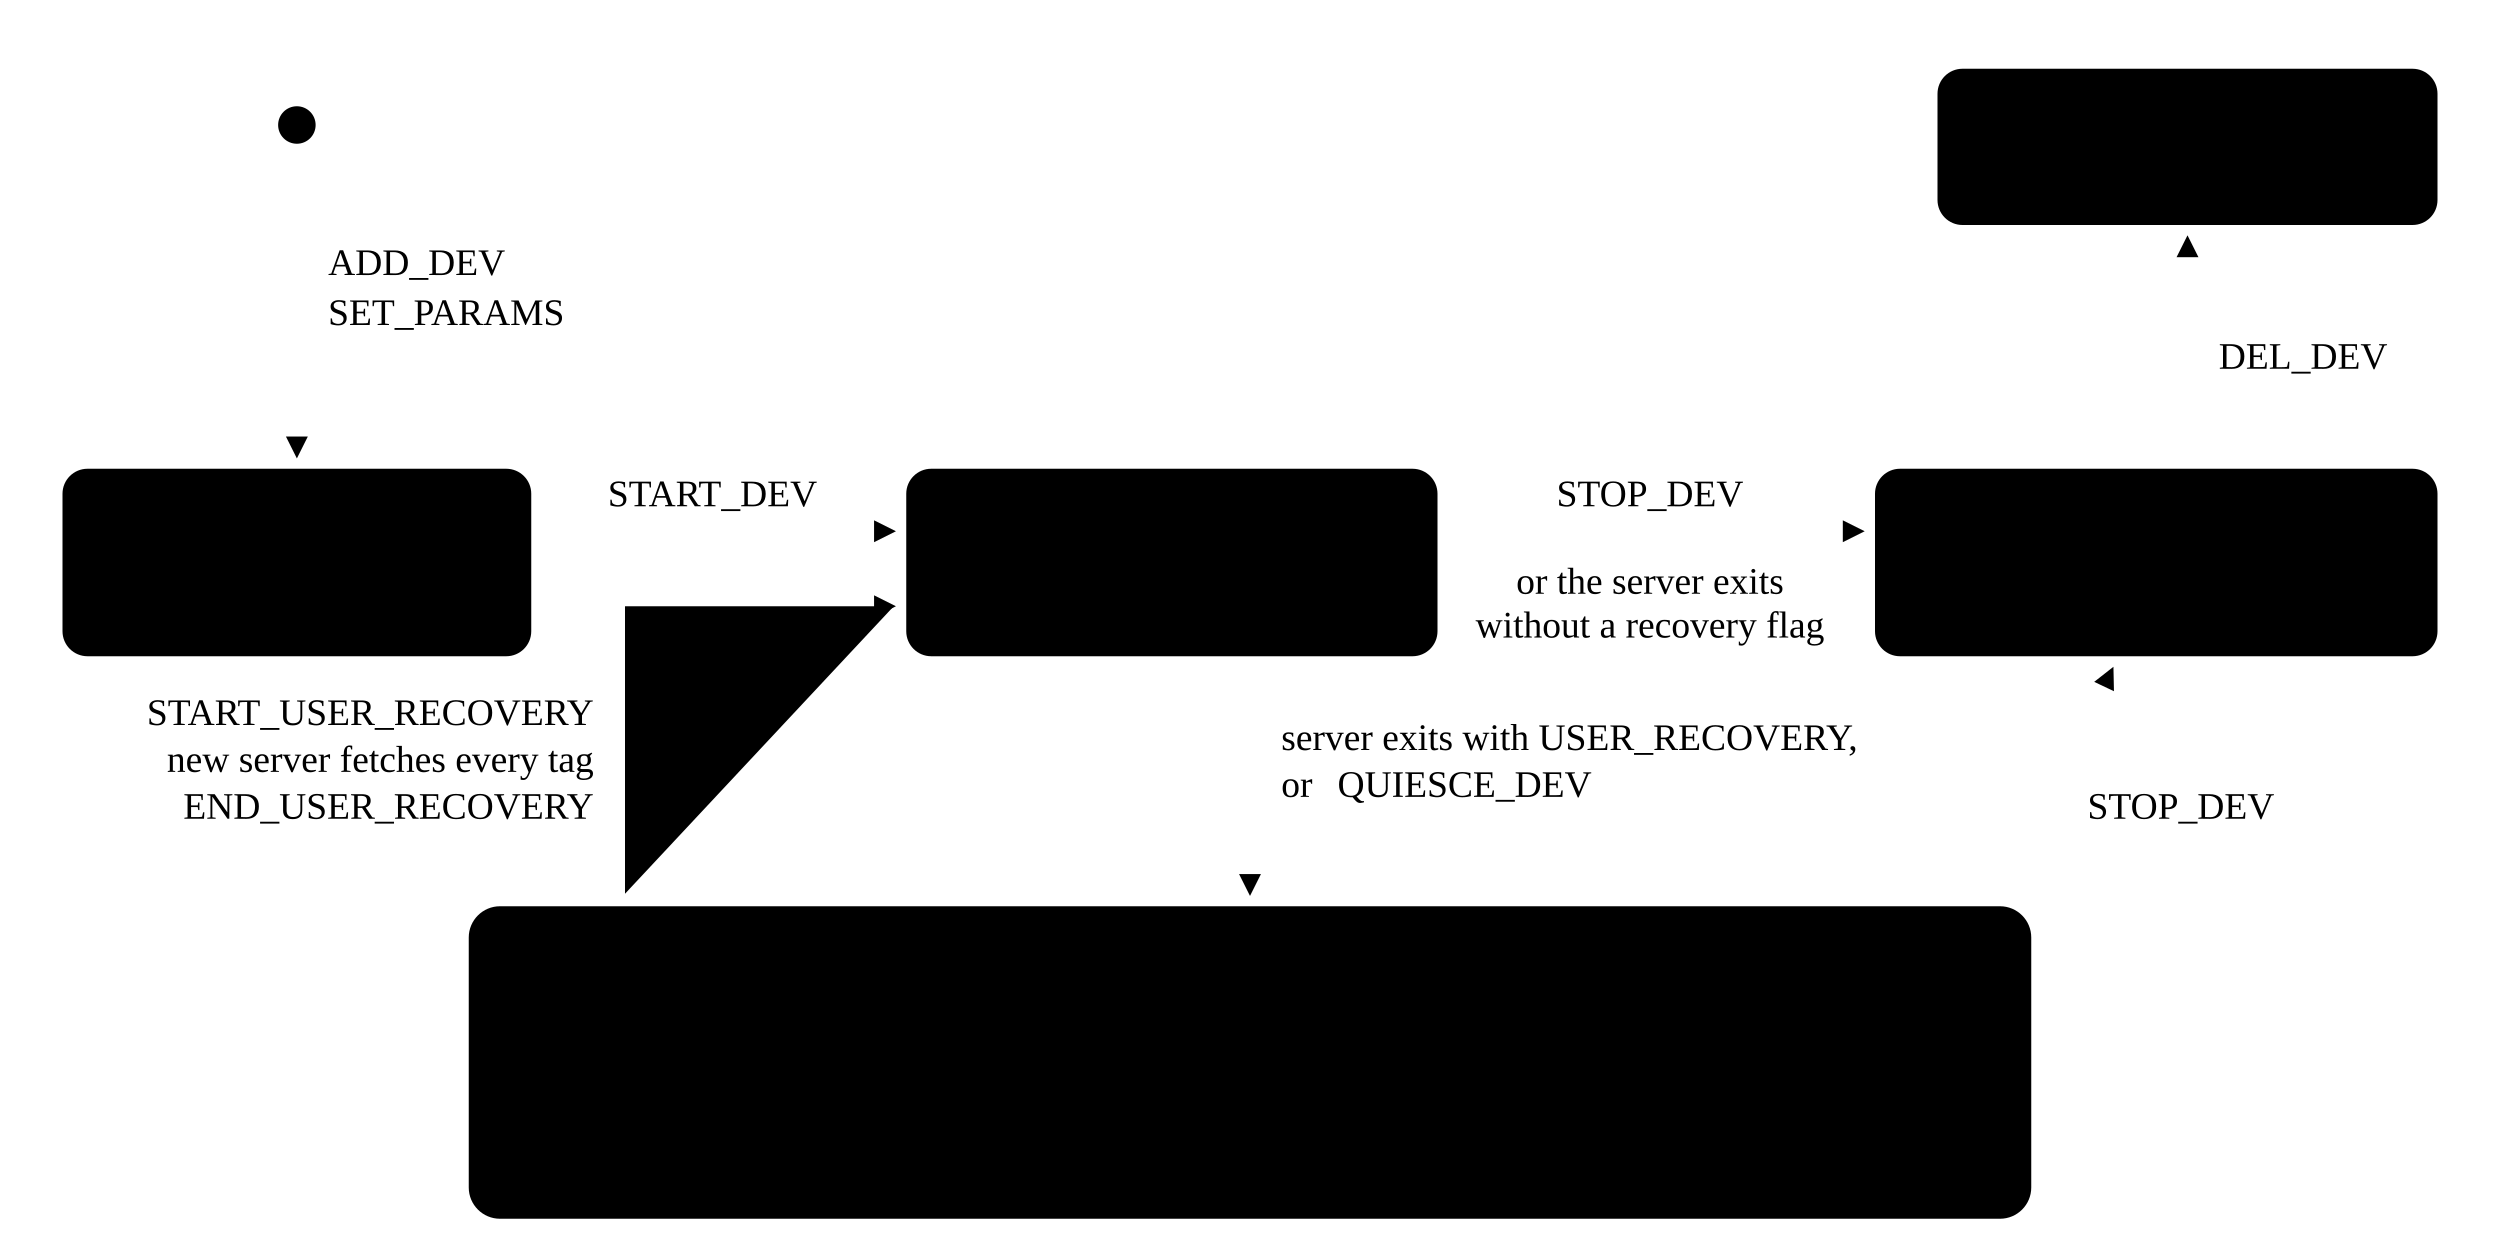
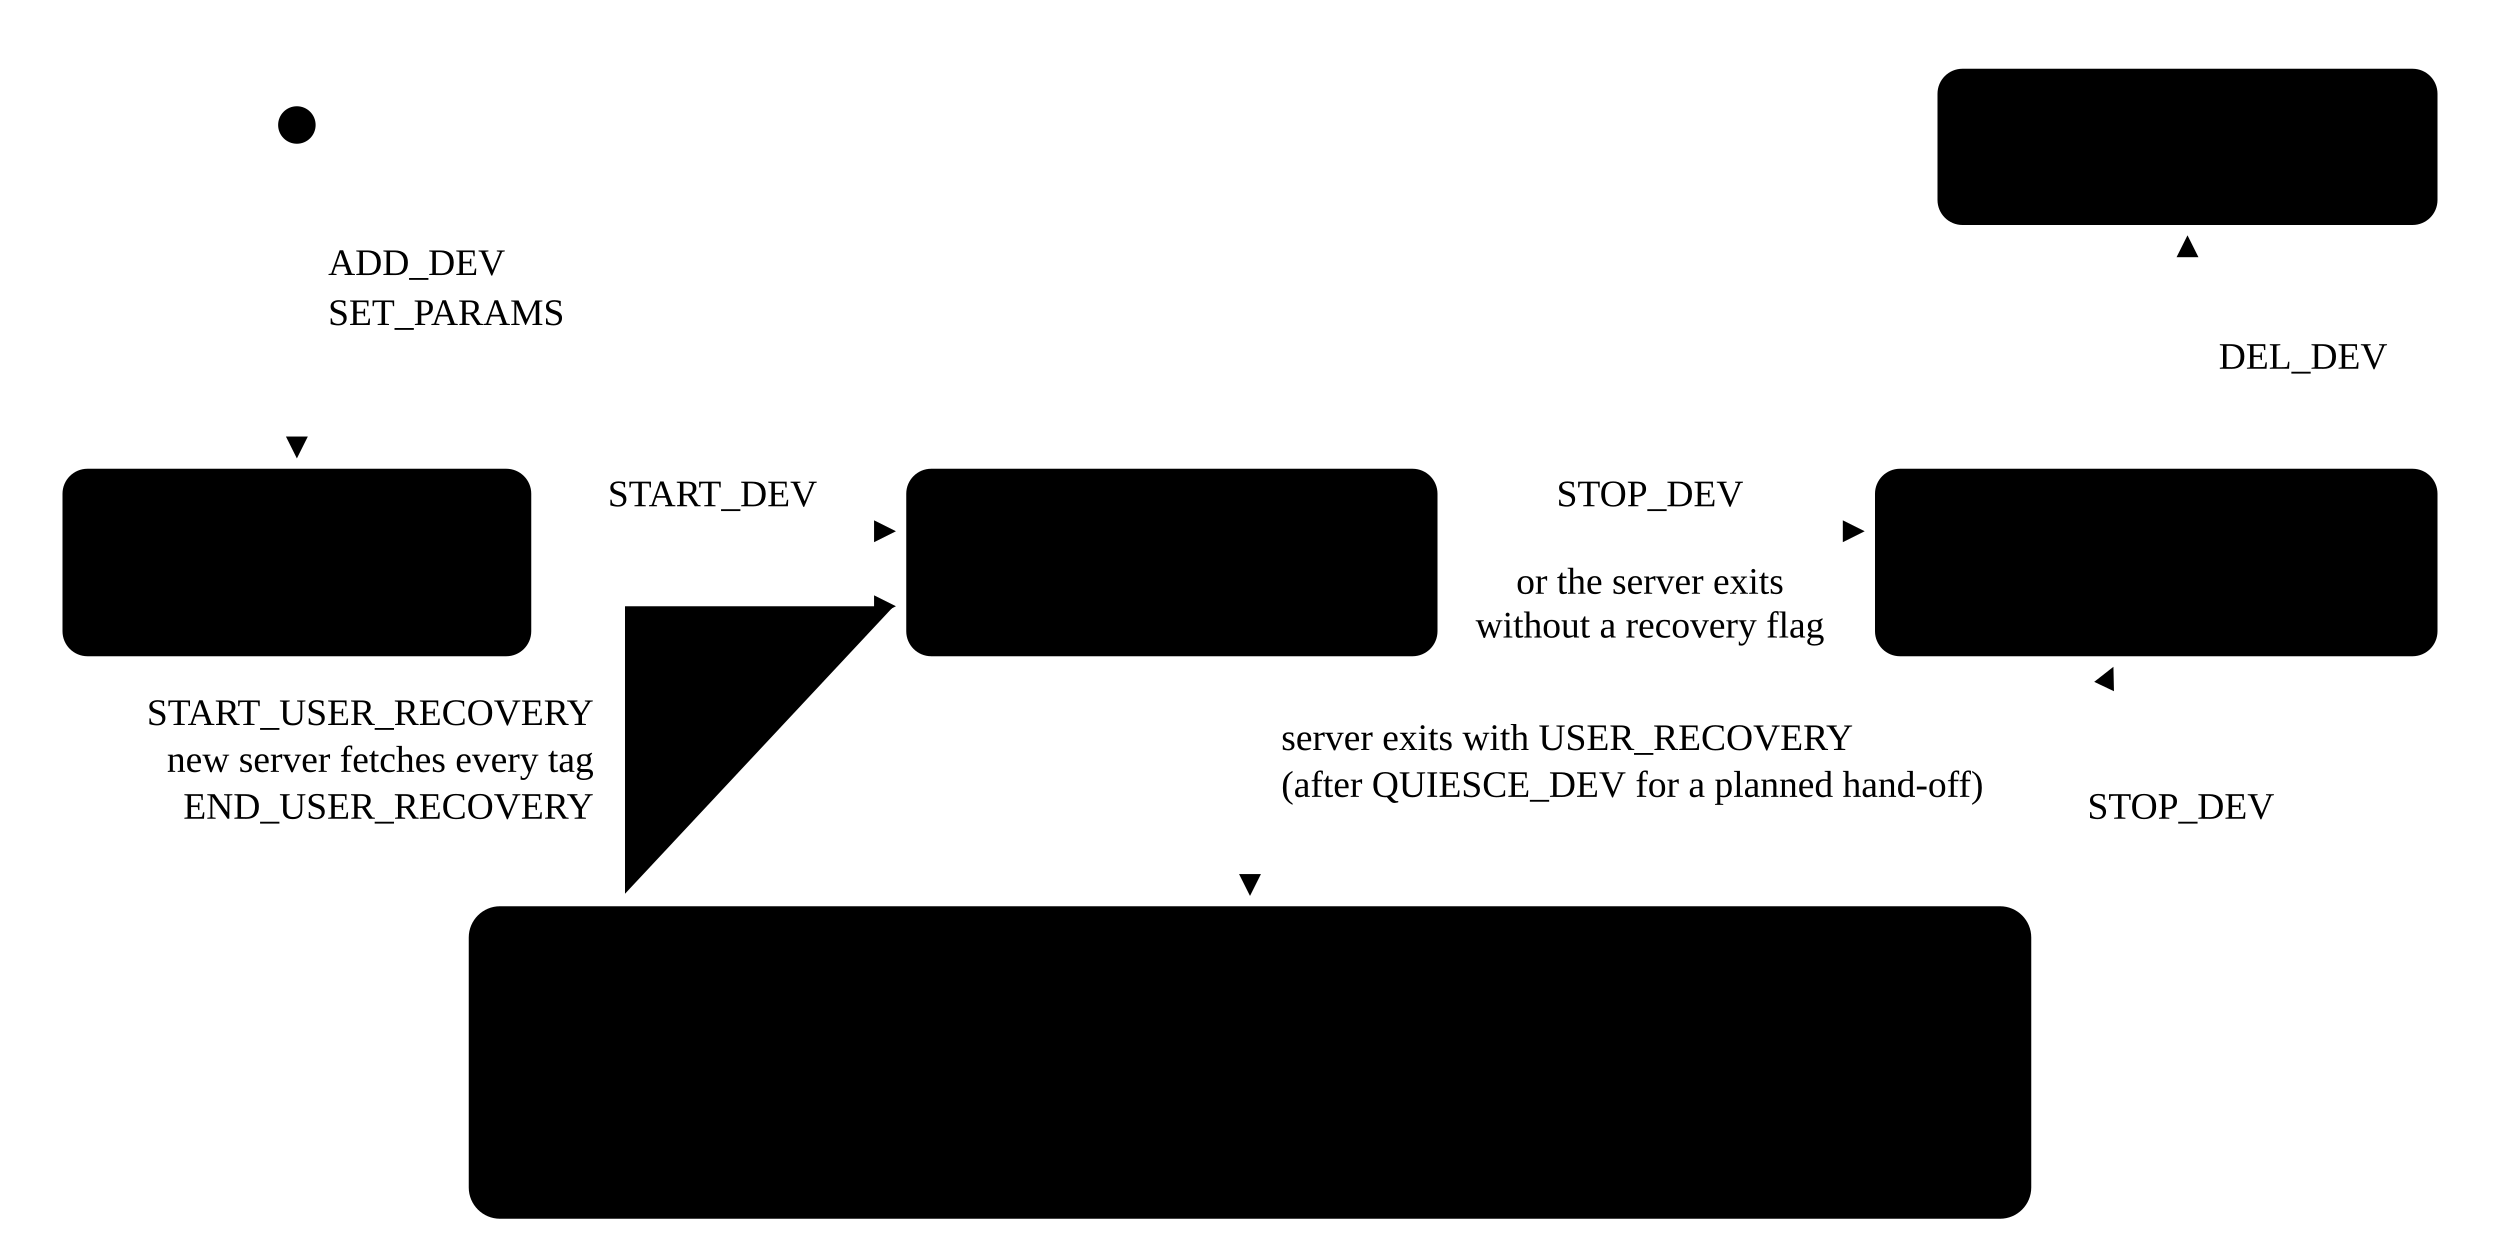
<svg xmlns="http://www.w3.org/2000/svg" viewBox="0 0 800 400" role="img" aria-labelledby="dev-title dev-desc">
  <defs>
    <marker id="ah-dev" viewBox="0 0 10 10" refX="9" refY="5" markerWidth="7" markerHeight="7" orient="auto-start-reverse">
      <path d="M0,0 L10,5 L0,10 z" class="arrowhead" />
    </marker>
    <marker id="ah-dev-a" viewBox="0 0 10 10" refX="9" refY="5" markerWidth="7" markerHeight="7" orient="auto-start-reverse">
      <path d="M0,0 L10,5 L0,10 z" class="arrowhead-accent" />
    </marker>
  </defs>
  <circle cx="95" cy="40" r="6" class="arrowhead" />
  <line x1="95" y1="46" x2="95" y2="146" class="line" marker-end="url(#ah-dev)" />
  <text x="105" y="88" class="t-mono">ADD_DEV</text>
  <text x="105" y="104" class="t-mono">SET_PARAMS</text>
  <rect x="20" y="150" width="150" height="60" rx="8" class="box" />
  <text x="95" y="174" text-anchor="middle" class="t-title">Added</text>
  <text x="95" y="194" text-anchor="middle" class="t-mono t-small">UBLK_S_DEV_DEAD</text>
  <rect x="290" y="150" width="170" height="60" rx="8" class="box-alt" />
  <text x="375" y="174" text-anchor="middle" class="t-title">Live: /dev/ublkbN</text>
  <text x="375" y="194" text-anchor="middle" class="t-mono t-small">UBLK_S_DEV_LIVE</text>
  <rect x="600" y="150" width="180" height="60" rx="8" class="box" />
  <text x="690" y="174" text-anchor="middle" class="t-title">Stopped, no disk</text>
  <text x="690" y="194" text-anchor="middle" class="t-mono t-small">UBLK_S_DEV_DEAD</text>
  <rect x="620" y="22" width="160" height="50" rx="8" class="box-dashed" />
  <text x="700" y="44" text-anchor="middle" class="t-title">Deleted</text>
  <text x="700" y="61" text-anchor="middle" class="t-small">device ID reusable</text>
  <rect x="150" y="290" width="500" height="100" rx="10" class="box-dashed" />
  <text x="164" y="308" class="t-band">NO SERVER, RECOVERABLE</text>
  <rect x="170" y="320" width="215" height="56" rx="8" class="box" />
  <text x="277" y="342" text-anchor="middle" class="t-title">Quiesced: new I/O waits</text>
  <text x="277" y="362" text-anchor="middle" class="t-mono t-small">UBLK_S_DEV_QUIESCED</text>
  <rect x="415" y="320" width="215" height="56" rx="8" class="box" />
  <text x="522" y="342" text-anchor="middle" class="t-title">Fail I/O: new I/O errors</text>
  <text x="522" y="362" text-anchor="middle" class="t-mono t-small">UBLK_S_DEV_FAIL_IO</text>
  <line x1="170" y1="170" x2="286" y2="170" class="line-accent" marker-end="url(#ah-dev-a)" />
  <text x="228" y="162" text-anchor="middle" class="t-mono">START_DEV</text>
  <line x1="460" y1="170" x2="596" y2="170" class="line" marker-end="url(#ah-dev)" />
  <text x="528" y="162" text-anchor="middle" class="t-mono">STOP_DEV</text>
  <text x="528" y="190" text-anchor="middle" class="t-small">or the server exits</text>
  <text x="528" y="204" text-anchor="middle" class="t-small">without a recovery flag</text>
  <line x1="700" y1="150" x2="700" y2="76" class="line" marker-end="url(#ah-dev)" />
  <text x="710" y="118" class="t-mono">DEL_DEV</text>
  <line x1="400" y1="210" x2="400" y2="286" class="line" marker-end="url(#ah-dev)" />
-   <text x="410" y="240" class="t-small">server exits with USER_RECOVERY,</text>
-   <text x="410" y="255" class="t-small">or</text>
-   <text x="428" y="255" class="t-mono t-small">QUIESCE_DEV</text>
+   <text x="410" y="240" class="t-small">server exits with USER_RECOVERY</text>
+   <text x="410" y="255" class="t-small">(after <tspan class="t-mono">QUIESCE_DEV</tspan> for a planned hand-off)</text>
  <polyline points="200,286 200,194 286,194" class="line-accent" marker-end="url(#ah-dev-a)" />
  <text x="190" y="232" text-anchor="end" class="t-mono t-small">START_USER_RECOVERY</text>
  <text x="190" y="247" text-anchor="end" class="t-small">new server fetches every tag</text>
  <text x="190" y="262" text-anchor="end" class="t-mono t-small">END_USER_RECOVERY</text>
  <line x1="640" y1="290" x2="676" y2="214" class="line" marker-end="url(#ah-dev)" />
  <text x="668" y="262" class="t-mono t-small">STOP_DEV</text>
</svg>
